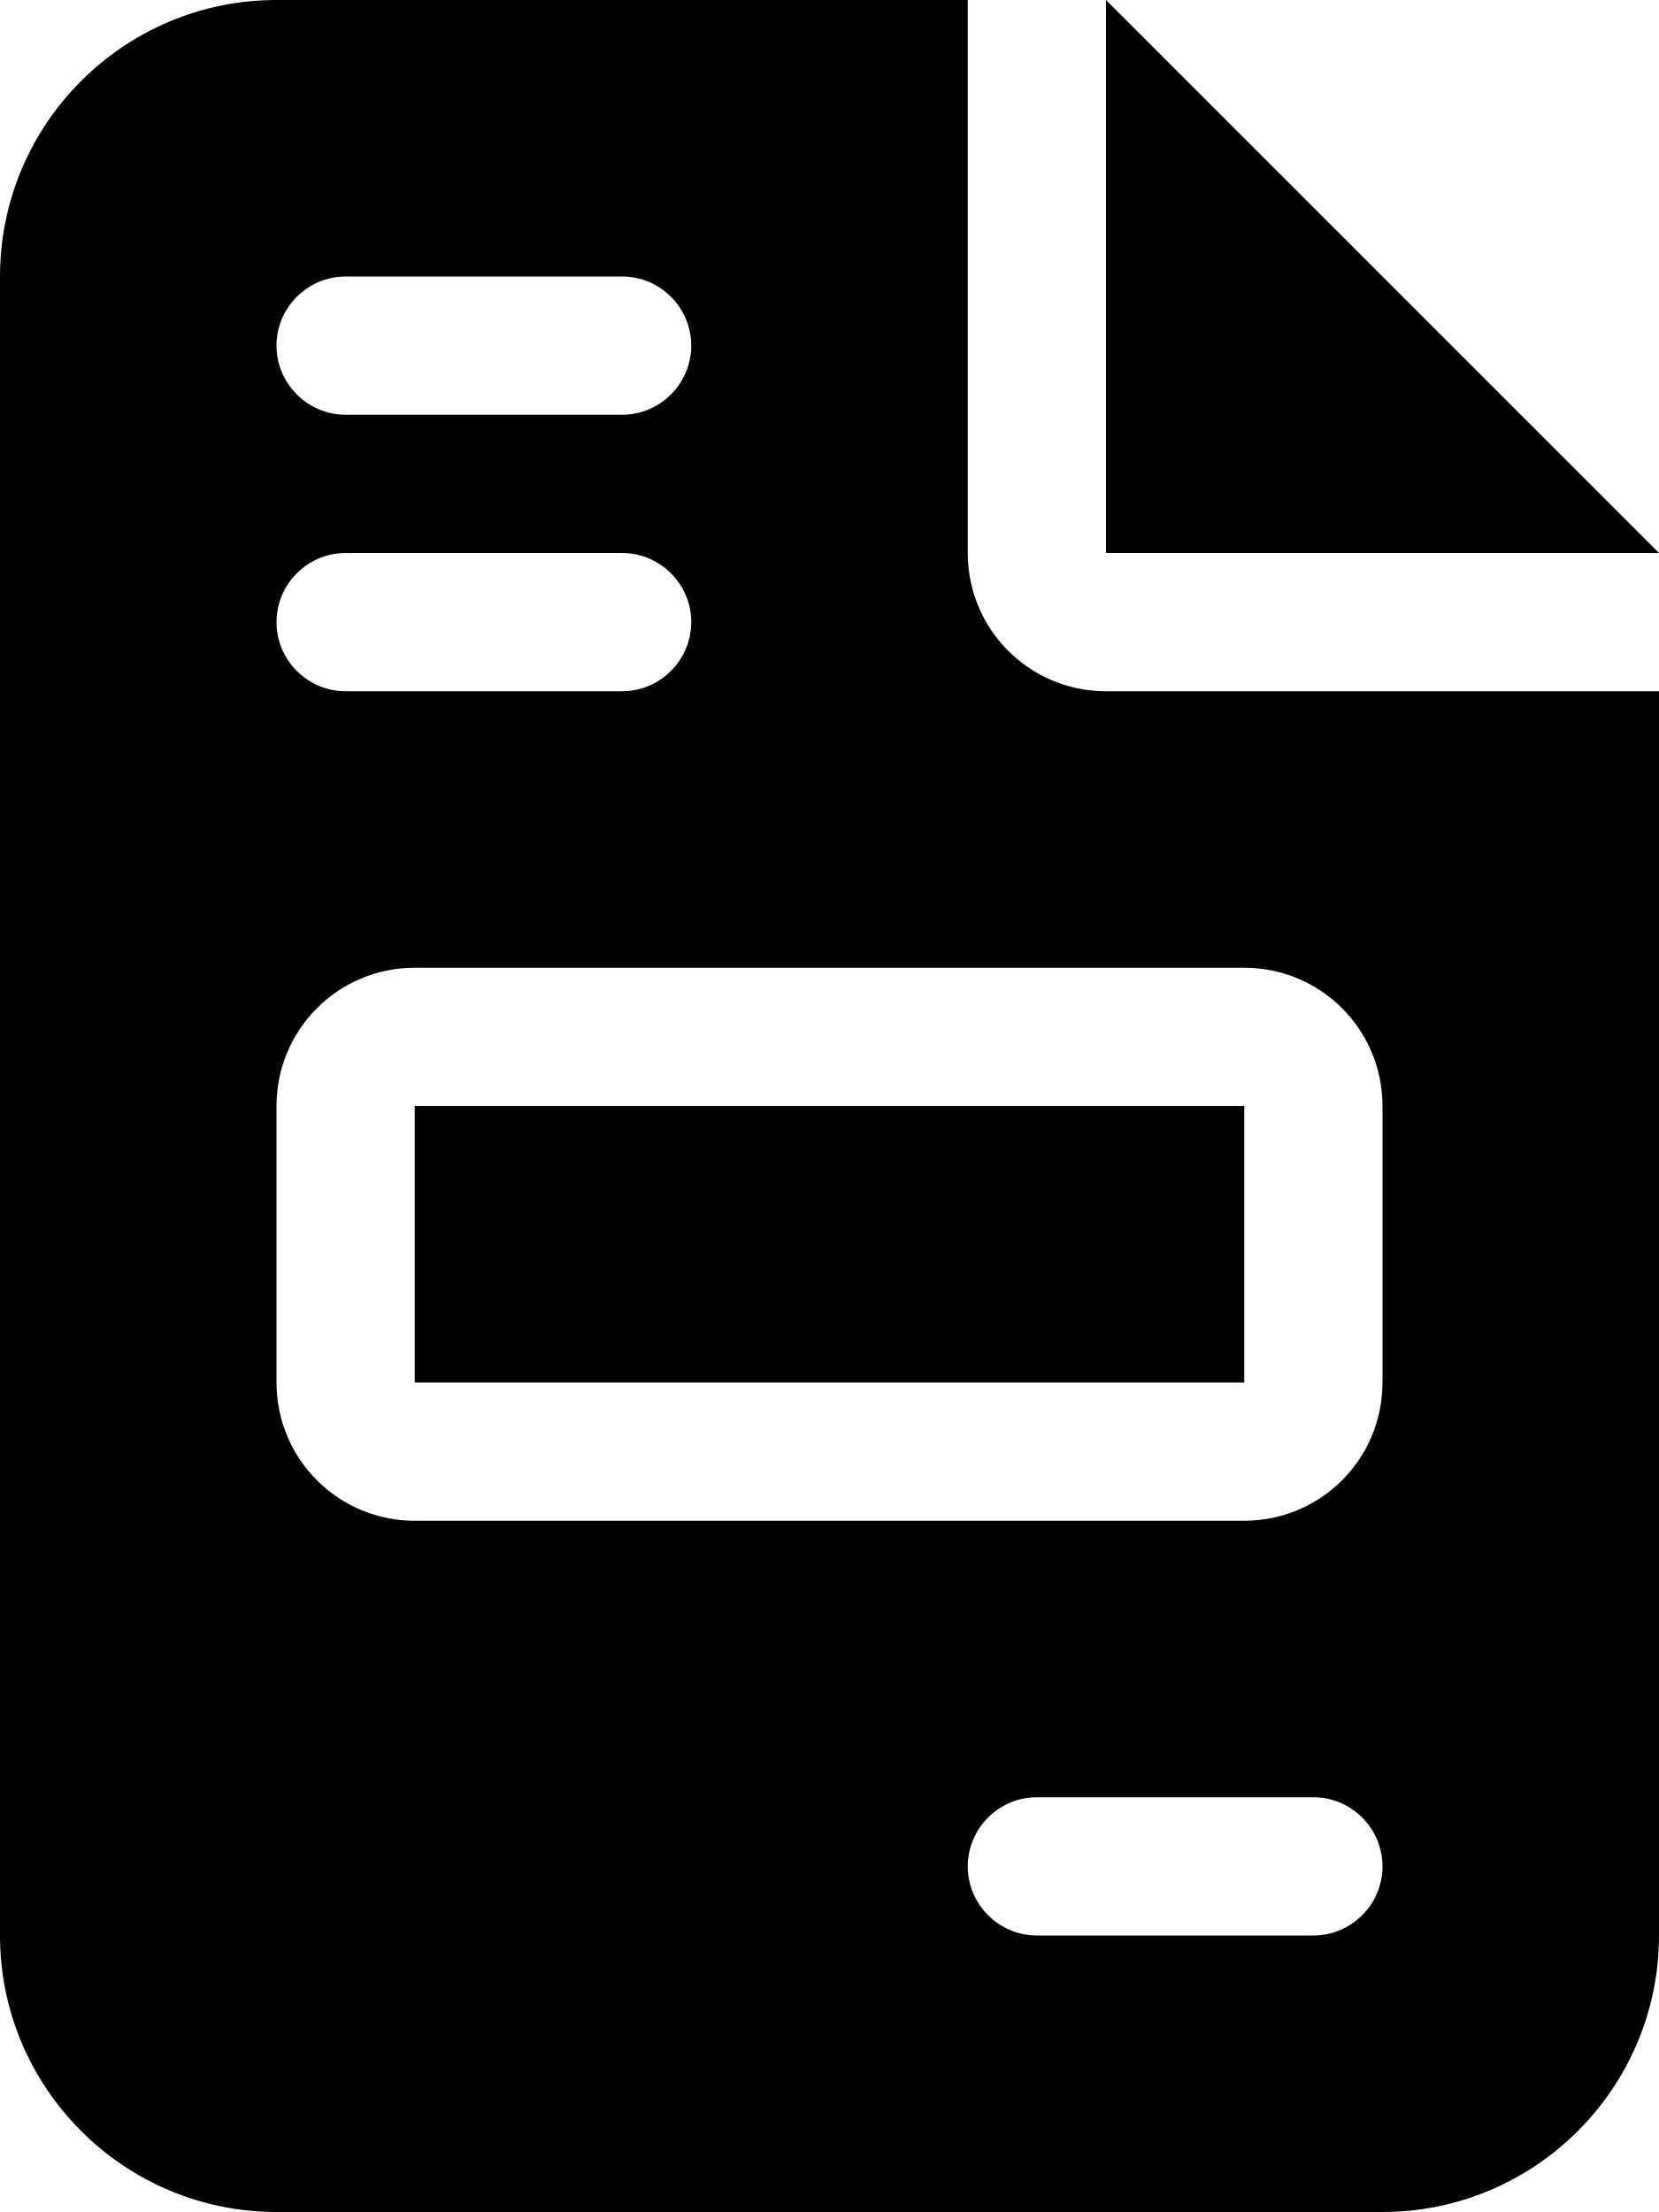
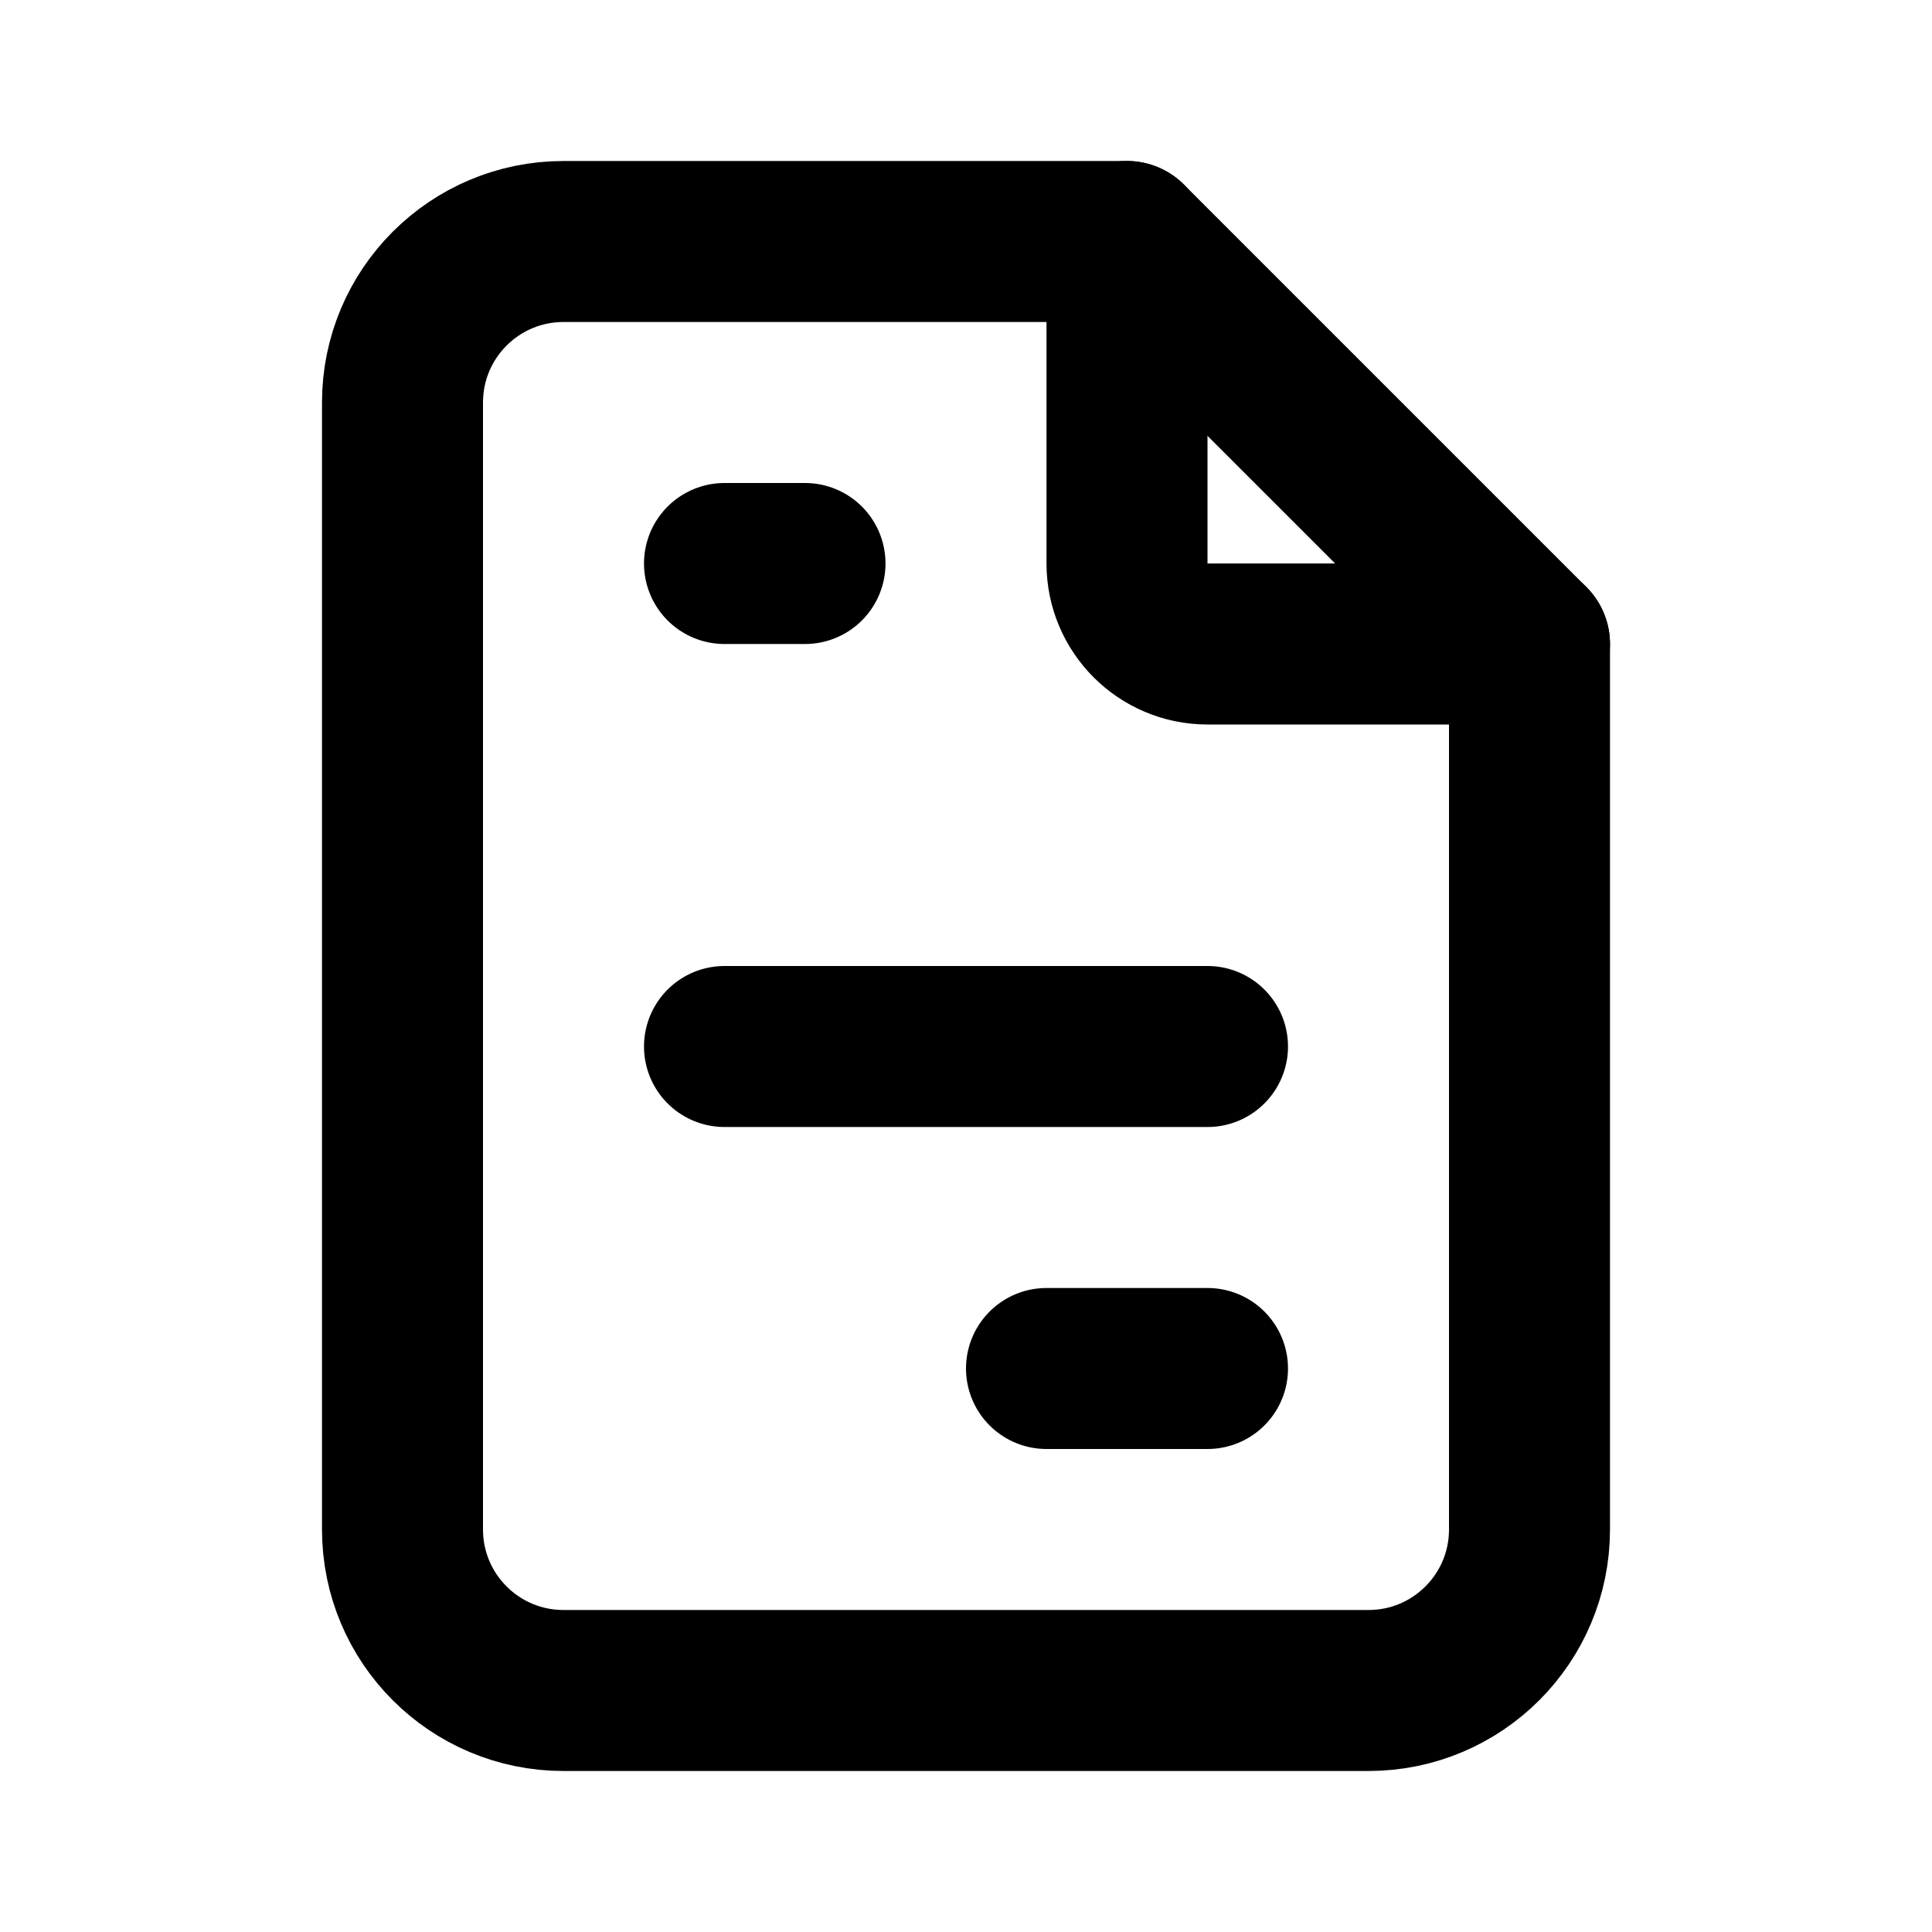
- <svg xmlns="http://www.w3.org/2000/svg" width="24" height="32" viewBox="0 0 384 512">
-   <path fill="currentColor" d="M64 0C28.7 0 0 28.7 0 64v384c0 35.3 28.7 64 64 64h256c35.3 0 64-28.7 64-64V160H256c-17.7 0-32-14.3-32-32V0H64zm192 0v128h128L256 0zM80 64h64c8.8 0 16 7.2 16 16s-7.2 16-16 16H80c-8.8 0-16-7.2-16-16s7.2-16 16-16zm0 64h64c8.8 0 16 7.2 16 16s-7.2 16-16 16H80c-8.8 0-16-7.2-16-16s7.2-16 16-16zm16 96h192c17.7 0 32 14.3 32 32v64c0 17.7-14.3 32-32 32H96c-17.7 0-32-14.3-32-32v-64c0-17.7 14.3-32 32-32zm0 32v64h192v-64H96zm144 160h64c8.8 0 16 7.2 16 16s-7.2 16-16 16h-64c-8.8 0-16-7.2-16-16s7.2-16 16-16z" />
+ <svg xmlns="http://www.w3.org/2000/svg" width="32" height="32" viewBox="0 0 24 24">
+   <g fill="none" stroke="currentColor" stroke-linecap="round" stroke-linejoin="round" stroke-width="2">
+     <path d="M14 3v4a1 1 0 0 0 1 1h4" />
+     <path d="M17 21H7a2 2 0 0 1-2-2V5a2 2 0 0 1 2-2h7l5 5v11a2 2 0 0 1-2 2zM9 7h1m-1 6h6m-2 4h2" />
+   </g>
</svg>
